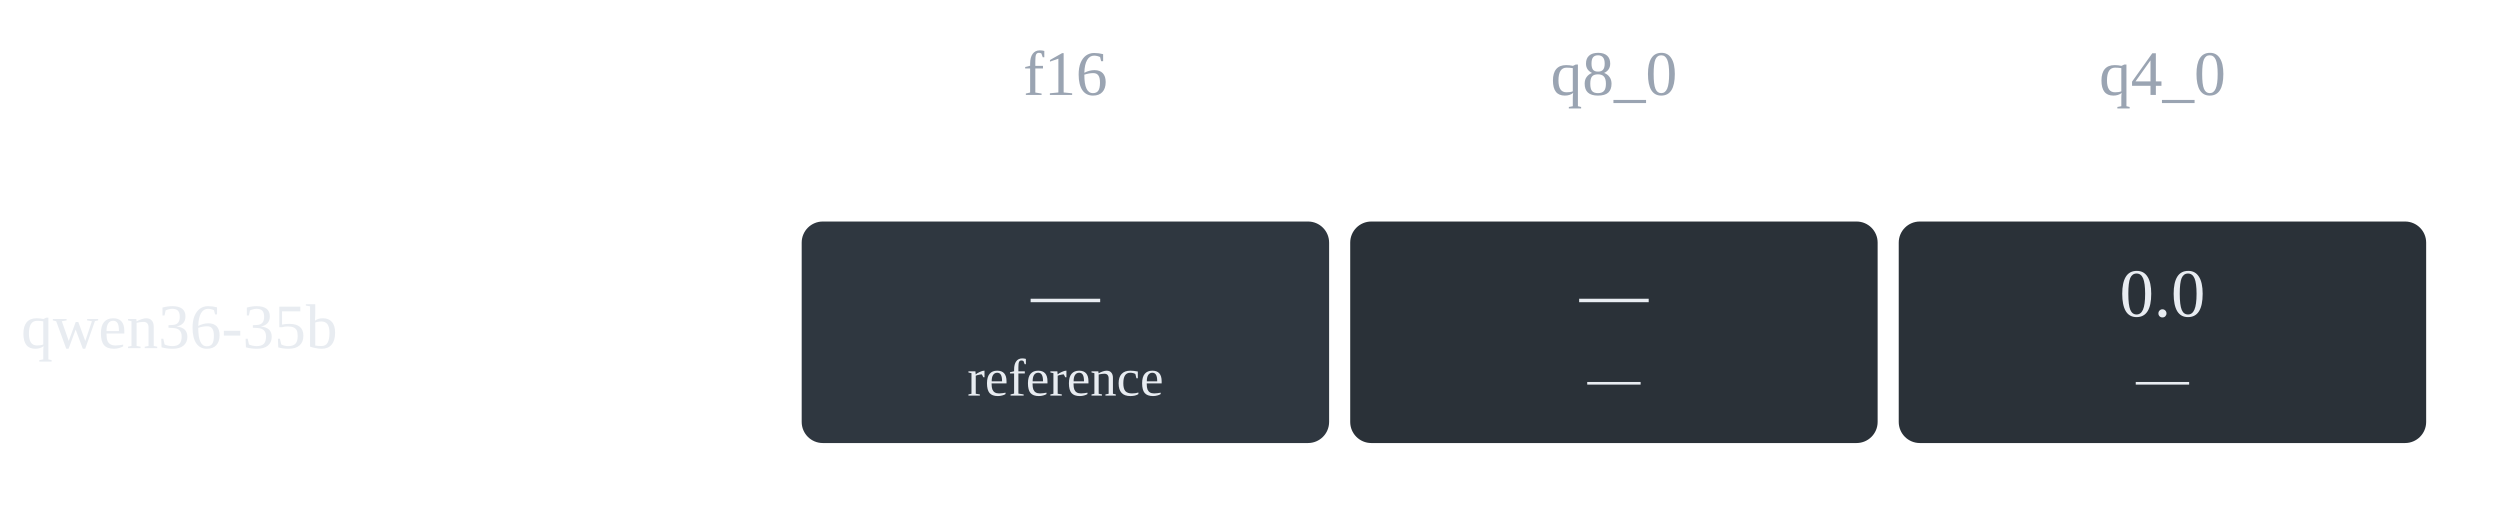
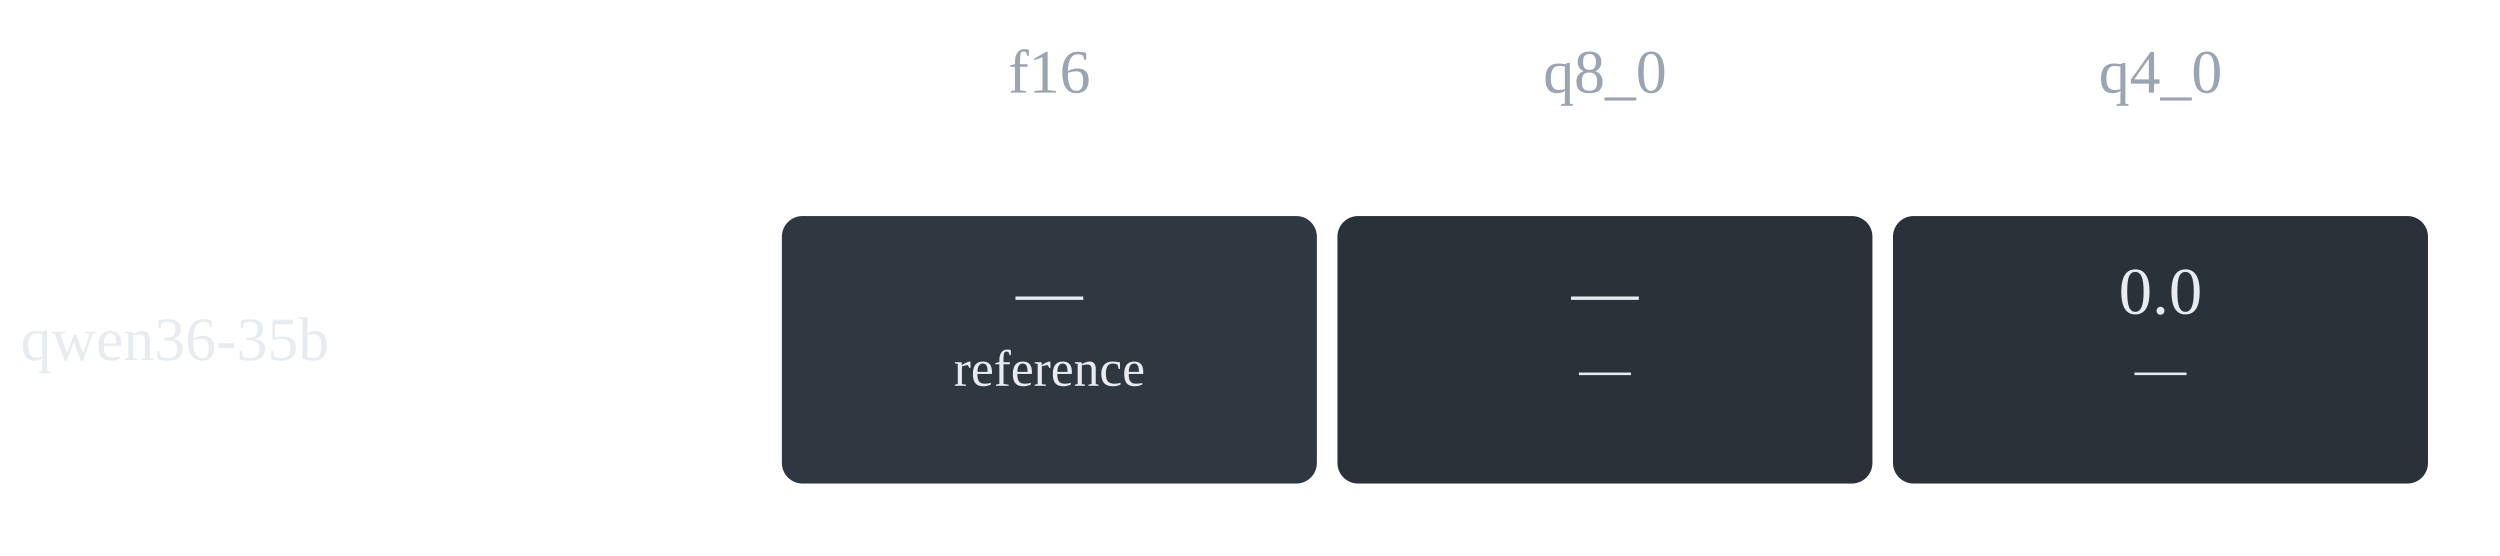
- <svg xmlns="http://www.w3.org/2000/svg" width="474" height="98" role="img">
-   <text x="202.0" y="18" fill="#9aa4b2" font-size="12" text-anchor="middle">f16</text>
-   <text x="306.0" y="18" fill="#9aa4b2" font-size="12" text-anchor="middle">q8_0</text>
-   <text x="410.0" y="18" fill="#9aa4b2" font-size="12" text-anchor="middle">q4_0</text>
-   <text x="4" y="66" fill="#e8ecf1" font-size="12">qwen36-35b</text>
-   <rect x="152" y="42" width="100" height="42" rx="4" fill="#2f3740" />
-   <text x="202.0" y="60" fill="#e8ecf1" font-size="13" text-anchor="middle">—</text>
-   <text x="202.0" y="75" fill="#e8ecf1" font-size="10" text-anchor="middle">reference</text>
-   <rect x="256" y="42" width="100" height="42" rx="4" fill="#2a3138" />
-   <text x="306.0" y="60" fill="#e8ecf1" font-size="13" text-anchor="middle">—</text>
-   <text x="306.0" y="75" fill="#e8ecf1" font-size="10" text-anchor="middle">—</text>
-   <rect x="360" y="42" width="100" height="42" rx="4" fill="#2a3138" />
-   <text x="410.0" y="60" fill="#e8ecf1" font-size="13" text-anchor="middle">0.0</text>
-   <text x="410.0" y="75" fill="#e8ecf1" font-size="10" text-anchor="middle">—</text>
+ <svg xmlns="http://www.w3.org/2000/svg" width="486" height="108" role="img">
+   <text x="204.0" y="18" fill="#9aa4b2" font-size="12" text-anchor="middle">f16</text>
+   <text x="312.0" y="18" fill="#9aa4b2" font-size="12" text-anchor="middle">q8_0</text>
+   <text x="420.0" y="18" fill="#9aa4b2" font-size="12" text-anchor="middle">q4_0</text>
+   <text x="4" y="70" fill="#e8ecf1" font-size="12">qwen36-35b</text>
+   <rect x="152" y="42" width="104" height="52" rx="4" fill="#2f3740" />
+   <text x="204.0" y="61" fill="#e8ecf1" font-size="13" text-anchor="middle">—</text>
+   <text x="204.0" y="75" fill="#e8ecf1" font-size="10" text-anchor="middle">reference</text>
+   <rect x="260" y="42" width="104" height="52" rx="4" fill="#2a3138" />
+   <text x="312.0" y="61" fill="#e8ecf1" font-size="13" text-anchor="middle">—</text>
+   <text x="312.0" y="75" fill="#e8ecf1" font-size="10" text-anchor="middle">—</text>
+   <rect x="368" y="42" width="104" height="52" rx="4" fill="#2a3138" />
+   <text x="420.0" y="61" fill="#e8ecf1" font-size="13" text-anchor="middle">0.0</text>
+   <text x="420.0" y="75" fill="#e8ecf1" font-size="10" text-anchor="middle">—</text>
</svg>
